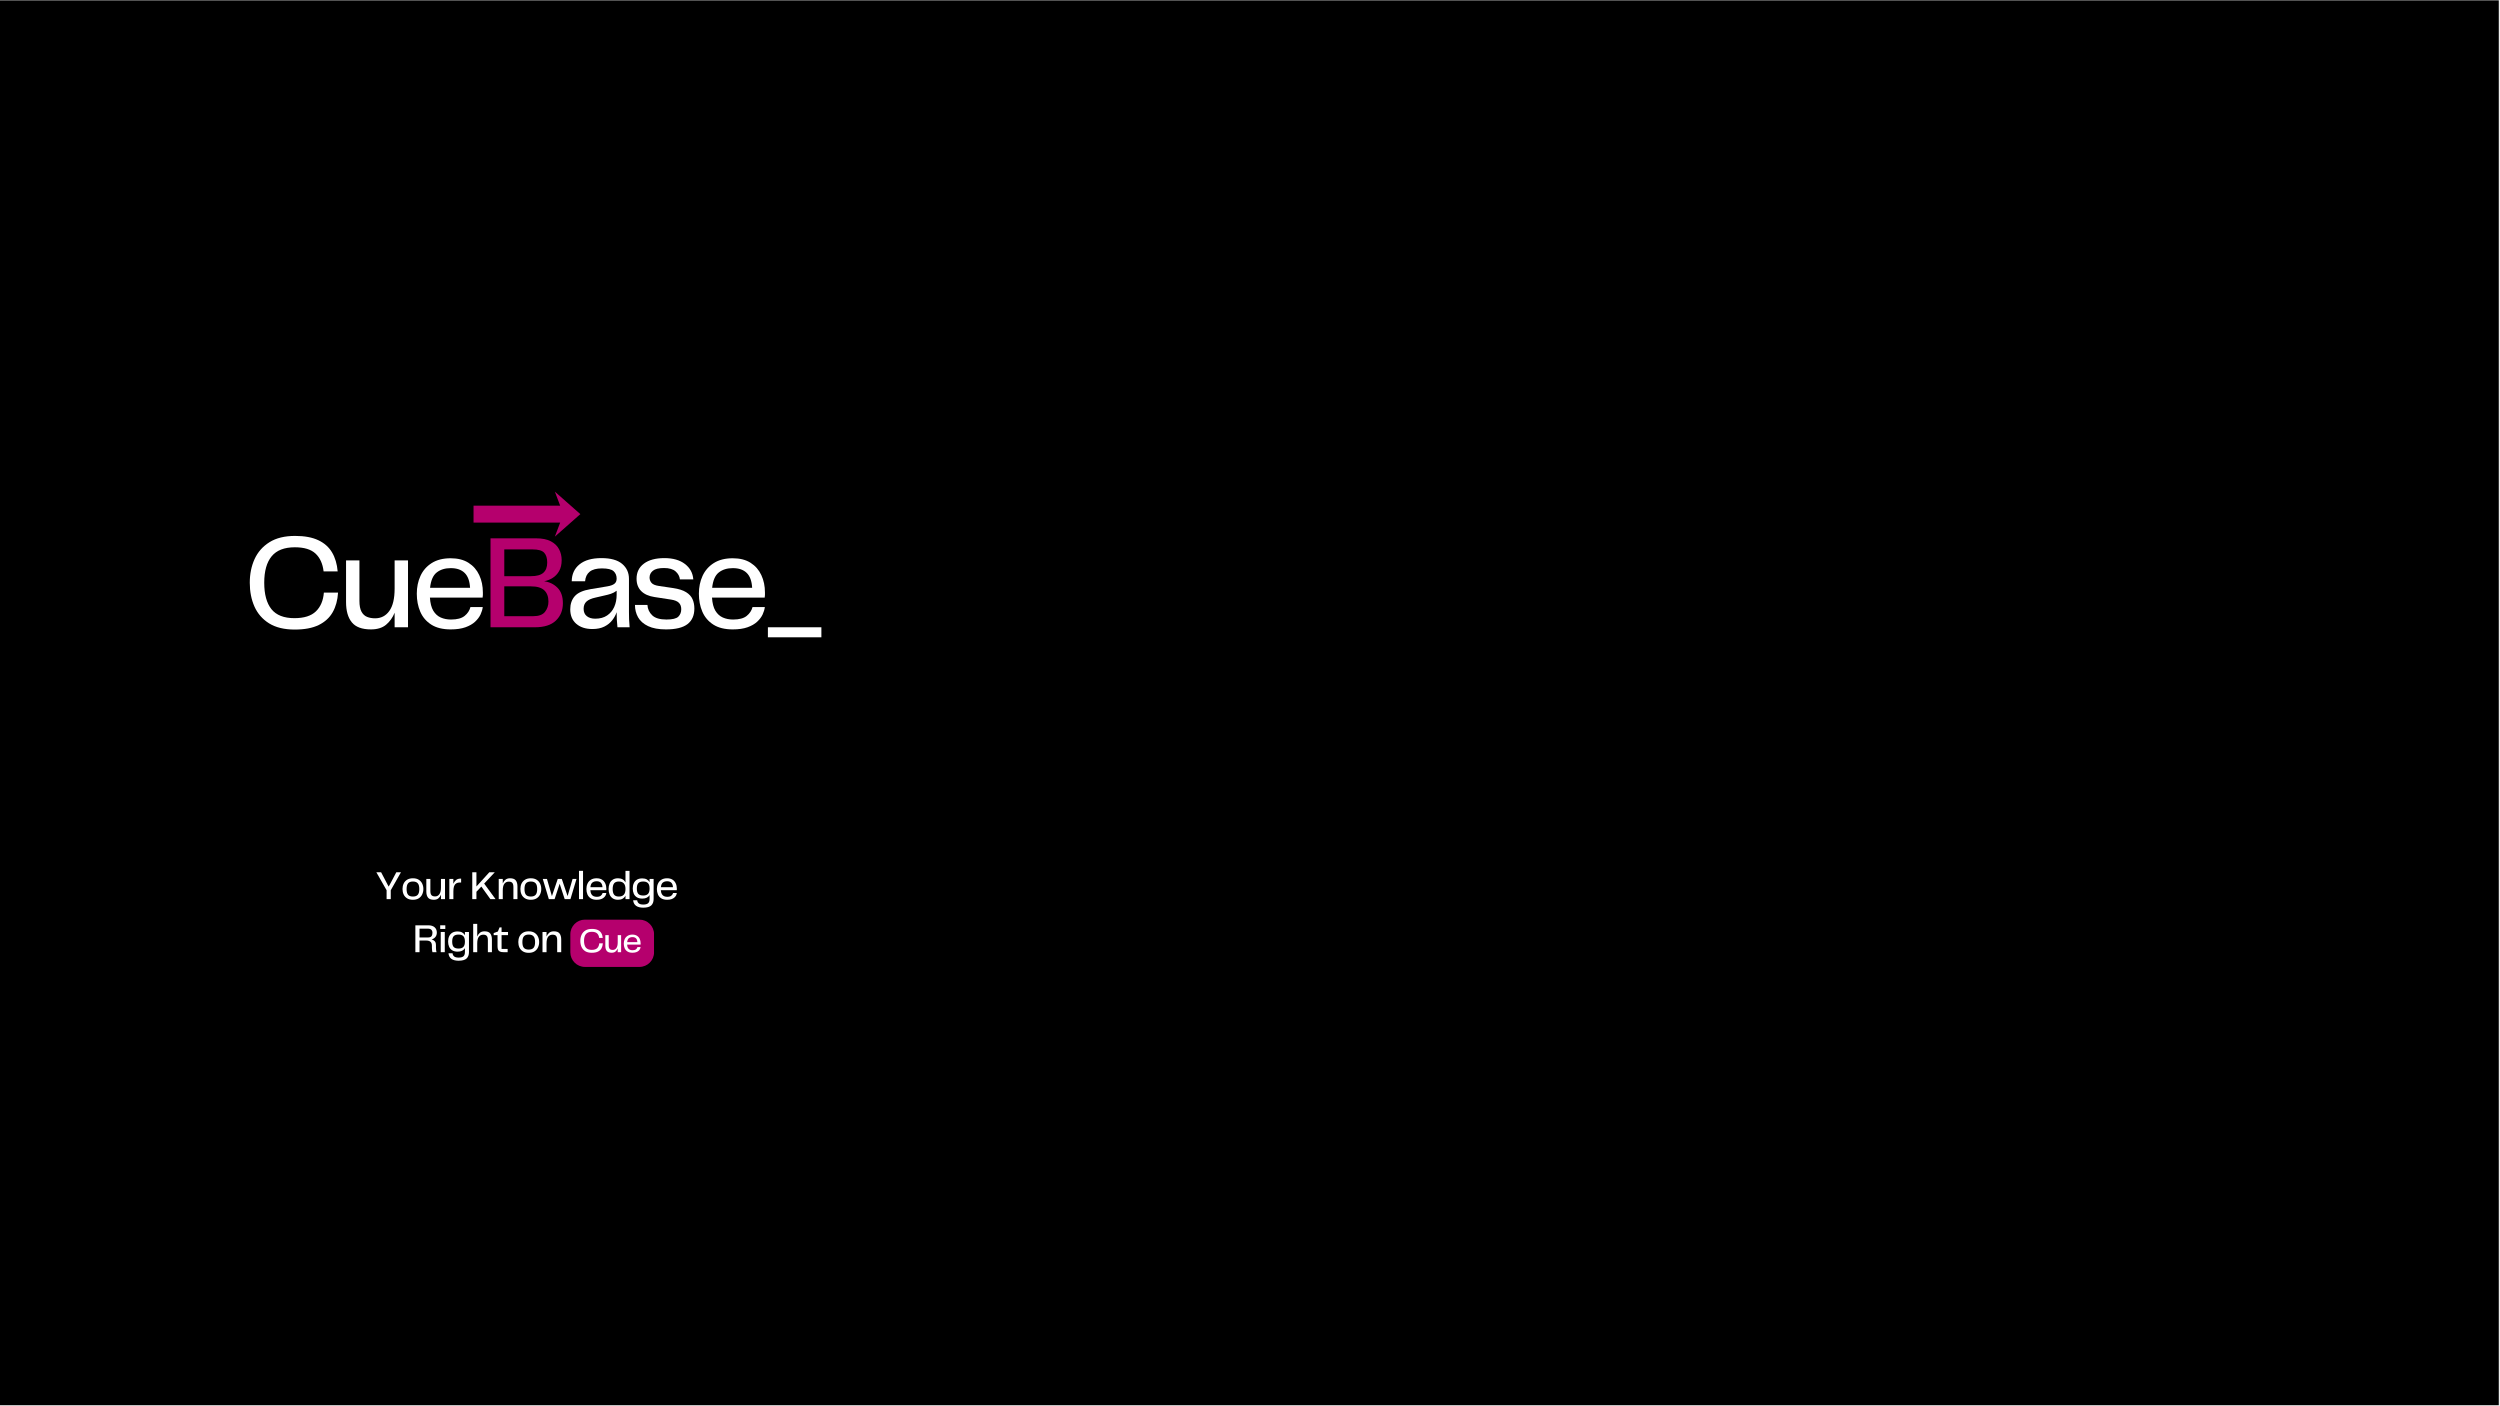
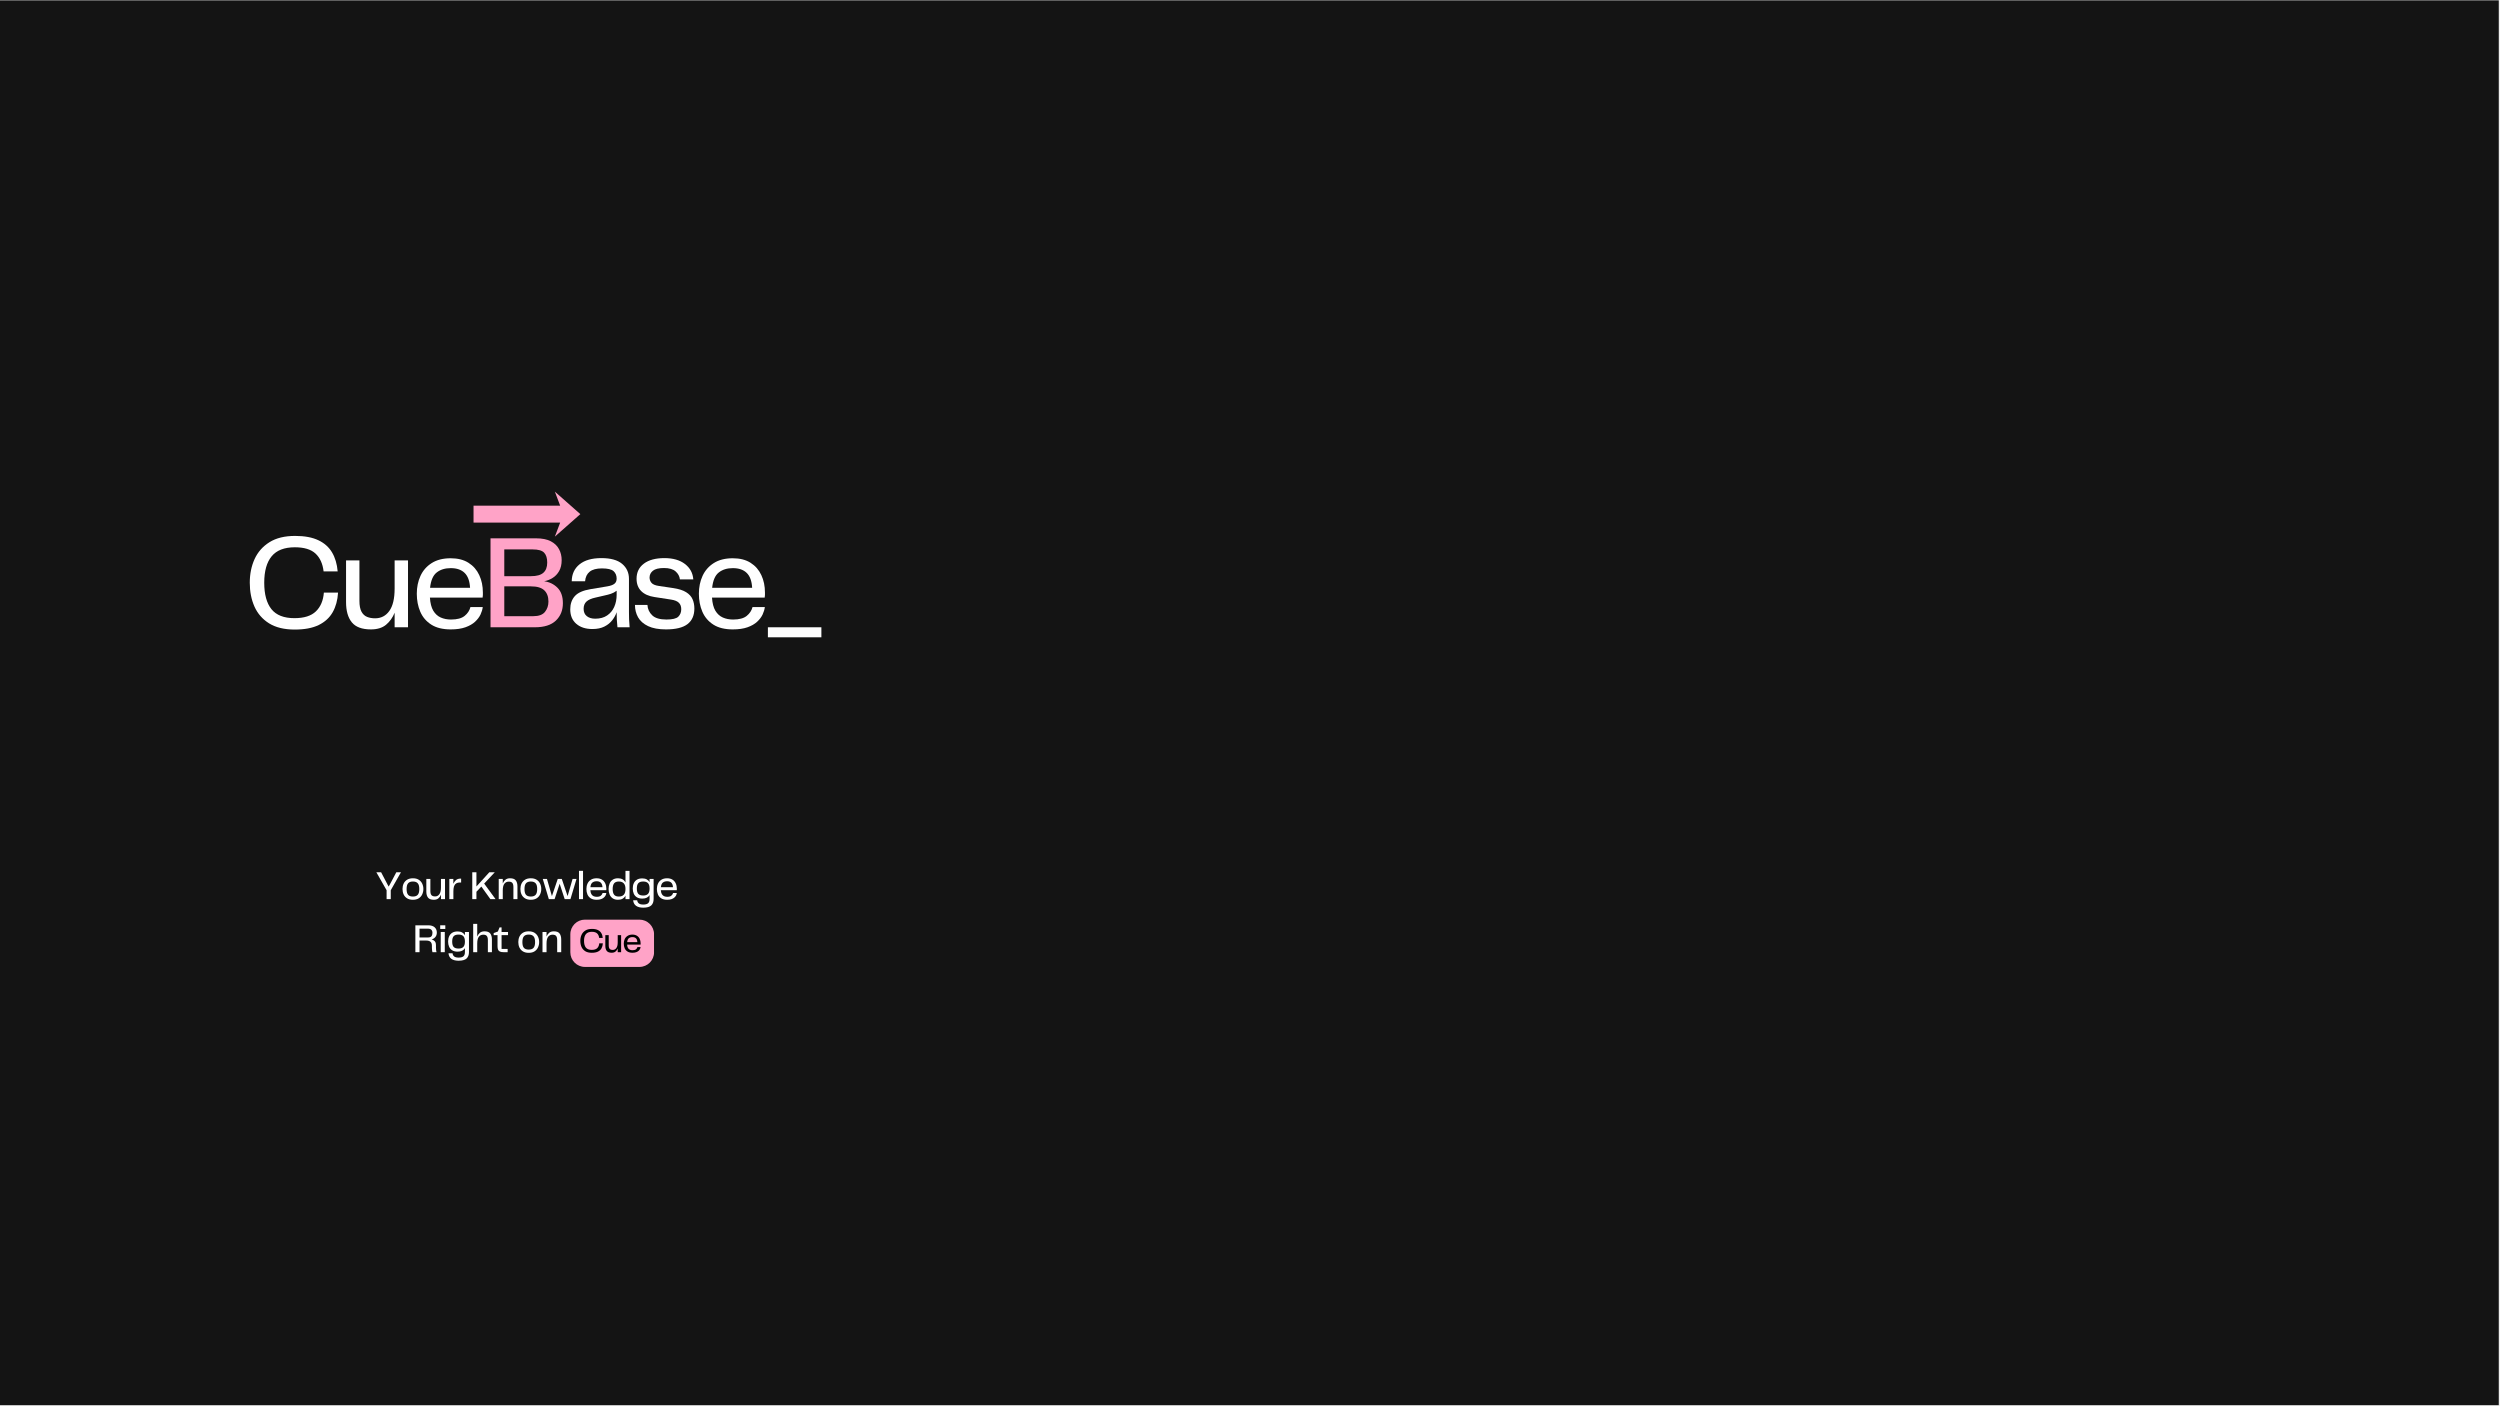
<svg xmlns="http://www.w3.org/2000/svg" width="1366" zoomAndPan="magnify" viewBox="0 0 1024.5 576" height="768" preserveAspectRatio="xMidYMid meet" version="1.0">
  <defs>
    <g />
-     <clipPath id="de00697061">
+     <clipPath id="61e4f881ed">
      <path d="M 0 0.141 L 1024 0.141 L 1024 575.859 L 0 575.859 Z M 0 0.141 " clip-rule="nonzero" />
    </clipPath>
-     <clipPath id="228f28f873">
+     <clipPath id="b67267b30c">
      <path d="M 194 201.477 L 237.824 201.477 L 237.824 219.906 L 194 219.906 Z M 194 201.477 " clip-rule="nonzero" />
    </clipPath>
-     <clipPath id="62dac80dca">
+     <clipPath id="c3b699508d">
      <path d="M 229.555 214.156 L 194.047 214.156 L 194.047 207.227 L 229.555 207.227 L 227.383 201.477 L 237.824 210.691 L 227.383 219.906 Z M 229.555 214.156 " clip-rule="nonzero" />
    </clipPath>
-     <clipPath id="8fcd24391a">
+     <clipPath id="8f386b83e7">
      <path d="M 0 0.477 L 43.824 0.477 L 43.824 18.906 L 0 18.906 Z M 0 0.477 " clip-rule="nonzero" />
    </clipPath>
-     <clipPath id="9b1b274c75">
+     <clipPath id="6f8578d4ce">
      <path d="M 35.555 13.156 L 0.047 13.156 L 0.047 6.227 L 35.555 6.227 L 33.383 0.477 L 43.824 9.691 L 33.383 18.906 Z M 35.555 13.156 " clip-rule="nonzero" />
    </clipPath>
-     <clipPath id="5acc9ce0d2">
+     <clipPath id="0be88c478a">
      <rect x="0" width="44" y="0" height="19" />
    </clipPath>
-     <clipPath id="87b3890c27">
+     <clipPath id="c3013e9ede">
      <path d="M 233.723 376.867 L 268.09 376.867 L 268.09 396.246 L 233.723 396.246 Z M 233.723 376.867 " clip-rule="nonzero" />
    </clipPath>
-     <clipPath id="34bd176bbd">
+     <clipPath id="532ddf8542">
      <path d="M 268.035 382.859 L 268.035 390.25 C 268.035 393.562 265.352 396.246 262.039 396.246 L 239.719 396.246 C 236.406 396.246 233.723 393.562 233.723 390.25 L 233.723 382.859 C 233.723 379.551 236.406 376.867 239.719 376.867 L 262.039 376.867 C 265.352 376.867 268.035 379.551 268.035 382.859 Z M 268.035 382.859 " clip-rule="nonzero" />
    </clipPath>
-     <clipPath id="94c2fa1b46">
+     <clipPath id="00fe465ee1">
      <path d="M 0.723 0.867 L 35.09 0.867 L 35.09 20.246 L 0.723 20.246 Z M 0.723 0.867 " clip-rule="nonzero" />
    </clipPath>
-     <clipPath id="9944fc196e">
+     <clipPath id="8daaff75f4">
      <path d="M 35.035 6.859 L 35.035 14.25 C 35.035 17.562 32.352 20.246 29.039 20.246 L 6.719 20.246 C 3.406 20.246 0.723 17.562 0.723 14.25 L 0.723 6.859 C 0.723 3.551 3.406 0.867 6.719 0.867 L 29.039 0.867 C 32.352 0.867 35.035 3.551 35.035 6.859 Z M 35.035 6.859 " clip-rule="nonzero" />
    </clipPath>
-     <clipPath id="5e2dc35e63">
+     <clipPath id="29394f4a81">
      <rect x="0" width="36" y="0" height="21" />
    </clipPath>
  </defs>
-   <g clip-path="url(#de00697061)">
+   <g clip-path="url(#61e4f881ed)">
    <path fill="#ffffff" d="M 0 0.141 L 1024 0.141 L 1024 575.859 L 0 575.859 Z M 0 0.141 " fill-opacity="1" fill-rule="nonzero" />
-     <path fill="#000000" d="M 0 0.141 L 1024 0.141 L 1024 575.859 L 0 575.859 Z M 0 0.141 " fill-opacity="1" fill-rule="nonzero" />
-   </g>
-   <g clip-path="url(#228f28f873)">
-     <g clip-path="url(#62dac80dca)">
+     <path fill="#141414" d="M 0 0.141 L 1024 0.141 L 1024 575.859 L 0 575.859 Z M 0 0.141 " fill-opacity="1" fill-rule="nonzero" />
+   </g>
+   <g clip-path="url(#b67267b30c)">
+     <g clip-path="url(#c3b699508d)">
      <g transform="matrix(1, 0, 0, 1, 194, 201)">
-         <g clip-path="url(#5acc9ce0d2)">
-           <g clip-path="url(#8fcd24391a)">
-             <g clip-path="url(#9b1b274c75)">
-               <path fill="#b5006d" d="M 43.824 18.906 L 0.055 18.906 L 0.055 0.477 L 43.824 0.477 Z M 43.824 18.906 " fill-opacity="1" fill-rule="nonzero" />
+         <g clip-path="url(#0be88c478a)">
+           <g clip-path="url(#8f386b83e7)">
+             <g clip-path="url(#6f8578d4ce)">
+               <path fill="#ffa3c7" d="M 43.824 18.906 L 0.055 18.906 L 0.055 0.477 L 43.824 0.477 Z M 43.824 18.906 " fill-opacity="1" fill-rule="nonzero" />
            </g>
          </g>
        </g>
      </g>
    </g>
  </g>
-   <g clip-path="url(#87b3890c27)">
-     <g clip-path="url(#34bd176bbd)">
+   <g clip-path="url(#c3013e9ede)">
+     <g clip-path="url(#532ddf8542)">
      <g transform="matrix(1, 0, 0, 1, 233, 376)">
-         <g clip-path="url(#5e2dc35e63)">
-           <g clip-path="url(#94c2fa1b46)">
-             <g clip-path="url(#9944fc196e)">
-               <path fill="#b5006d" d="M 0.723 0.867 L 35.016 0.867 L 35.016 20.246 L 0.723 20.246 Z M 0.723 0.867 " fill-opacity="1" fill-rule="nonzero" />
+         <g clip-path="url(#29394f4a81)">
+           <g clip-path="url(#00fe465ee1)">
+             <g clip-path="url(#8daaff75f4)">
+               <path fill="#ffa3c7" d="M 0.723 0.867 L 35.016 0.867 L 35.016 20.246 L 0.723 20.246 Z M 0.723 0.867 " fill-opacity="1" fill-rule="nonzero" />
            </g>
          </g>
        </g>
      </g>
    </g>
  </g>
  <g fill="#ffffff" fill-opacity="1">
    <g transform="translate(99.34491, 257.0564)">
      <g>
        <path d="M 21.438 0.938 C 17.156 0.938 13.648 0.086 10.922 -1.609 C 8.203 -3.316 6.203 -5.613 4.922 -8.5 C 3.648 -11.383 3.016 -14.633 3.016 -18.25 C 3.016 -21.832 3.672 -25.066 4.984 -27.953 C 6.305 -30.836 8.336 -33.141 11.078 -34.859 C 13.816 -36.578 17.32 -37.438 21.594 -37.438 C 25.469 -37.438 28.641 -36.848 31.109 -35.672 C 33.578 -34.504 35.445 -32.844 36.719 -30.688 C 38 -28.539 38.77 -25.945 39.031 -22.906 L 33.266 -22.906 C 32.898 -26.051 31.797 -28.484 29.953 -30.203 C 28.109 -31.922 25.285 -32.781 21.484 -32.781 C 17.172 -32.781 14 -31.547 11.969 -29.078 C 9.945 -26.609 8.938 -23 8.938 -18.25 C 8.938 -13.5 9.922 -9.891 11.891 -7.422 C 13.867 -4.961 17.016 -3.734 21.328 -3.734 C 25.266 -3.734 28.191 -4.66 30.109 -6.516 C 32.035 -8.379 33.125 -10.941 33.375 -14.203 L 39.188 -14.203 C 39.008 -11.129 38.281 -8.457 37 -6.188 C 35.719 -3.926 33.805 -2.172 31.266 -0.922 C 28.734 0.316 25.457 0.938 21.438 0.938 Z M 21.438 0.938 " />
      </g>
    </g>
  </g>
  <g fill="#ffffff" fill-opacity="1">
    <g transform="translate(138.53, 257.0564)">
      <g>
        <path d="M 23.188 -27.406 L 28.672 -27.406 L 28.672 0 L 23.188 0 L 23.188 -5.969 C 22.383 -3.957 21.211 -2.312 19.672 -1.031 C 18.141 0.238 16.078 0.875 13.484 0.875 C 9.828 0.875 7.211 -0.094 5.641 -2.031 C 4.066 -3.969 3.281 -6.727 3.281 -10.312 L 3.281 -27.406 L 8.766 -27.406 L 8.766 -10.797 C 8.766 -8.898 9.047 -7.43 9.609 -6.391 C 10.18 -5.348 10.953 -4.633 11.922 -4.25 C 12.891 -3.863 13.977 -3.672 15.188 -3.672 C 17.633 -3.672 19.578 -4.676 21.016 -6.688 C 22.461 -8.695 23.188 -11.75 23.188 -15.844 Z M 23.188 -27.406 " />
      </g>
    </g>
  </g>
  <g fill="#ffffff" fill-opacity="1">
    <g transform="translate(168.2885, 257.0564)">
      <g>
        <path d="M 16.547 -3.172 C 19.035 -3.172 20.891 -3.664 22.109 -4.656 C 23.336 -5.645 24.133 -6.852 24.5 -8.281 L 29.547 -8.281 C 29.43 -7.32 29.129 -6.312 28.641 -5.25 C 28.148 -4.195 27.398 -3.203 26.391 -2.266 C 25.391 -1.336 24.07 -0.582 22.438 0 C 20.812 0.582 18.797 0.875 16.391 0.875 C 13.141 0.875 10.488 0.219 8.438 -1.094 C 6.395 -2.406 4.895 -4.164 3.938 -6.375 C 2.988 -8.594 2.516 -11.055 2.516 -13.766 C 2.516 -16.43 3.016 -18.859 4.016 -21.047 C 5.023 -23.242 6.562 -25 8.625 -26.312 C 10.695 -27.625 13.285 -28.281 16.391 -28.281 C 19.316 -28.281 21.754 -27.66 23.703 -26.422 C 25.66 -25.18 27.129 -23.5 28.109 -21.375 C 29.098 -19.258 29.594 -16.883 29.594 -14.25 C 29.594 -13.883 29.594 -13.535 29.594 -13.203 C 29.594 -12.879 29.555 -12.535 29.484 -12.172 L 7.891 -12.172 C 8.035 -9.867 8.5 -8.066 9.281 -6.766 C 10.07 -5.473 11.086 -4.551 12.328 -4 C 13.578 -3.445 14.984 -3.172 16.547 -3.172 Z M 16.438 -24.234 C 14.102 -24.234 12.188 -23.645 10.688 -22.469 C 9.188 -21.301 8.273 -19.203 7.953 -16.172 L 24.344 -16.172 C 24.195 -18.941 23.453 -20.977 22.109 -22.281 C 20.773 -23.582 18.883 -24.234 16.438 -24.234 Z M 16.438 -24.234 " />
      </g>
    </g>
  </g>
-   <g fill="#b5006d" fill-opacity="1">
+   <g fill="#ffa3c7" fill-opacity="1">
    <g transform="translate(197.4533, 257.0564)">
      <g>
        <path d="M 25.547 -18.859 C 27.703 -18.566 29.52 -17.68 31 -16.203 C 32.477 -14.723 33.219 -12.609 33.219 -9.859 C 33.219 -6.941 32.258 -4.566 30.344 -2.734 C 28.426 -0.91 25.566 0 21.766 0 L 3.562 0 L 3.562 -36.453 L 22.141 -36.453 C 24.703 -36.453 26.75 -36.047 28.281 -35.234 C 29.812 -34.43 30.93 -33.352 31.641 -32 C 32.359 -30.656 32.719 -29.16 32.719 -27.516 C 32.719 -25.723 32.367 -24.223 31.672 -23.016 C 30.984 -21.816 30.086 -20.879 28.984 -20.203 C 27.891 -19.523 26.742 -19.078 25.547 -18.859 Z M 20.828 -31.906 L 9.203 -31.906 L 9.203 -20.938 L 20.109 -20.938 C 22.453 -20.938 24.148 -21.398 25.203 -22.328 C 26.266 -23.266 26.797 -24.664 26.797 -26.531 C 26.797 -28.32 26.375 -29.664 25.531 -30.562 C 24.695 -31.457 23.129 -31.906 20.828 -31.906 Z M 21.109 -4.547 C 23.367 -4.547 24.961 -5.141 25.891 -6.328 C 26.828 -7.516 27.297 -8.914 27.297 -10.531 C 27.297 -12.531 26.727 -14.066 25.594 -15.141 C 24.457 -16.223 22.629 -16.766 20.109 -16.766 L 9.203 -16.766 L 9.203 -4.547 Z M 21.109 -4.547 " />
      </g>
    </g>
  </g>
  <g fill="#ffffff" fill-opacity="1">
    <g transform="translate(230.6714, 257.0564)">
      <g>
        <path d="M 12.109 0.719 C 9.336 0.719 7.129 0.004 5.484 -1.422 C 3.836 -2.848 3.016 -4.82 3.016 -7.344 C 3.016 -9.539 3.633 -11.344 4.875 -12.75 C 6.113 -14.156 8.27 -15.113 11.344 -15.625 L 18.203 -16.766 C 19.516 -16.984 20.477 -17.332 21.094 -17.812 C 21.719 -18.289 22.031 -19.004 22.031 -19.953 C 22.031 -21.191 21.617 -22.195 20.797 -22.969 C 19.973 -23.738 18.375 -24.125 16 -24.125 C 13.77 -24.125 12.098 -23.676 10.984 -22.781 C 9.867 -21.883 9.238 -20.578 9.094 -18.859 L 3.625 -18.859 C 3.656 -21.773 4.719 -24.082 6.812 -25.781 C 8.914 -27.488 11.906 -28.344 15.781 -28.344 C 19.582 -28.344 22.414 -27.555 24.281 -25.984 C 26.145 -24.41 27.078 -22.363 27.078 -19.844 L 27.078 -6.25 C 27.078 -5.227 27.094 -4.25 27.125 -3.312 C 27.164 -2.383 27.238 -1.281 27.344 0 L 22.359 0 C 22.254 -1.062 22.172 -2.082 22.109 -3.062 C 22.055 -4.051 22.031 -5.094 22.031 -6.188 C 21.664 -5.062 21.07 -3.969 20.25 -2.906 C 19.426 -1.844 18.348 -0.973 17.016 -0.297 C 15.68 0.379 14.047 0.719 12.109 0.719 Z M 13.266 -3.516 C 15.203 -3.516 16.816 -3.953 18.109 -4.828 C 19.41 -5.703 20.391 -6.879 21.047 -8.359 C 21.703 -9.836 22.031 -11.488 22.031 -13.312 L 22.031 -14.969 C 21.301 -14.414 20.516 -14 19.672 -13.719 C 18.836 -13.445 18 -13.223 17.156 -13.047 L 13.375 -12.172 C 11.695 -11.805 10.461 -11.266 9.672 -10.547 C 8.891 -9.836 8.5 -8.844 8.5 -7.562 C 8.5 -6.25 8.938 -5.242 9.812 -4.547 C 10.688 -3.859 11.836 -3.516 13.266 -3.516 Z M 13.266 -3.516 " />
      </g>
    </g>
  </g>
  <g fill="#ffffff" fill-opacity="1">
    <g transform="translate(258.3474, 257.0564)">
      <g>
        <path d="M 1.859 -9.156 L 6.969 -9.156 C 7.07 -7.469 7.727 -6.047 8.938 -4.891 C 10.145 -3.742 12.082 -3.172 14.75 -3.172 C 17.195 -3.172 18.82 -3.562 19.625 -4.344 C 20.426 -5.133 20.828 -6.156 20.828 -7.406 C 20.828 -8.531 20.5 -9.41 19.844 -10.047 C 19.188 -10.691 18.125 -11.125 16.656 -11.344 L 9.859 -12.391 C 7.484 -12.754 5.664 -13.57 4.406 -14.844 C 3.145 -16.125 2.516 -17.805 2.516 -19.891 C 2.516 -22.523 3.52 -24.594 5.531 -26.094 C 7.539 -27.594 10.336 -28.344 13.922 -28.344 C 17.461 -28.344 20.273 -27.535 22.359 -25.922 C 24.441 -24.316 25.578 -22.219 25.766 -19.625 L 20.281 -19.625 C 20.133 -20.906 19.539 -22 18.5 -22.906 C 17.457 -23.82 15.879 -24.281 13.766 -24.281 C 11.641 -24.281 10.117 -23.906 9.203 -23.156 C 8.297 -22.406 7.844 -21.484 7.844 -20.391 C 7.844 -19.586 8.102 -18.863 8.625 -18.219 C 9.156 -17.582 10.156 -17.156 11.625 -16.938 L 17.547 -16.062 C 19.805 -15.727 21.566 -15.164 22.828 -14.375 C 24.086 -13.594 24.961 -12.633 25.453 -11.5 C 25.953 -10.375 26.203 -9.098 26.203 -7.672 C 26.203 -4.859 25.258 -2.727 23.375 -1.281 C 21.488 0.156 18.555 0.875 14.578 0.875 C 11.578 0.875 9.133 0.426 7.25 -0.469 C 5.375 -1.363 4.004 -2.566 3.141 -4.078 C 2.285 -5.598 1.859 -7.289 1.859 -9.156 Z M 1.859 -9.156 " />
      </g>
    </g>
  </g>
  <g fill="#ffffff" fill-opacity="1">
    <g transform="translate(283.8859, 257.0564)">
      <g>
        <path d="M 16.547 -3.172 C 19.035 -3.172 20.891 -3.664 22.109 -4.656 C 23.336 -5.645 24.133 -6.852 24.5 -8.281 L 29.547 -8.281 C 29.43 -7.32 29.129 -6.312 28.641 -5.25 C 28.148 -4.195 27.398 -3.203 26.391 -2.266 C 25.391 -1.336 24.07 -0.582 22.438 0 C 20.812 0.582 18.797 0.875 16.391 0.875 C 13.141 0.875 10.488 0.219 8.438 -1.094 C 6.395 -2.406 4.895 -4.164 3.938 -6.375 C 2.988 -8.594 2.516 -11.055 2.516 -13.766 C 2.516 -16.43 3.016 -18.859 4.016 -21.047 C 5.023 -23.242 6.562 -25 8.625 -26.312 C 10.695 -27.625 13.285 -28.281 16.391 -28.281 C 19.316 -28.281 21.754 -27.66 23.703 -26.422 C 25.66 -25.18 27.129 -23.5 28.109 -21.375 C 29.098 -19.258 29.594 -16.883 29.594 -14.25 C 29.594 -13.883 29.594 -13.535 29.594 -13.203 C 29.594 -12.879 29.555 -12.535 29.484 -12.172 L 7.891 -12.172 C 8.035 -9.867 8.5 -8.066 9.281 -6.766 C 10.07 -5.473 11.086 -4.551 12.328 -4 C 13.578 -3.445 14.984 -3.172 16.547 -3.172 Z M 16.438 -24.234 C 14.102 -24.234 12.188 -23.645 10.688 -22.469 C 9.188 -21.301 8.273 -19.203 7.953 -16.172 L 24.344 -16.172 C 24.195 -18.941 23.453 -20.977 22.109 -22.281 C 20.773 -23.582 18.883 -24.234 16.438 -24.234 Z M 16.438 -24.234 " />
      </g>
    </g>
  </g>
  <g fill="#ffffff" fill-opacity="1">
    <g transform="translate(313.0416, 257.0564)">
      <g>
        <path d="M 1.641 0 L 23.562 0 L 23.562 4.109 L 1.641 4.109 Z M 1.641 0 " />
      </g>
    </g>
  </g>
  <g fill="#ffffff" fill-opacity="1">
    <g transform="translate(153.8183, 368.4647)">
      <g>
        <path d="M 8.594 -11.016 L 10.5 -11.016 L 6.312 -3.641 L 6.312 0 L 4.609 0 L 4.609 -3.641 L 0.406 -11.016 L 2.359 -11.016 L 4.594 -6.75 C 4.727 -6.477 4.867 -6.207 5.016 -5.938 C 5.16 -5.664 5.305 -5.398 5.453 -5.141 C 5.609 -5.398 5.758 -5.664 5.906 -5.938 C 6.051 -6.207 6.195 -6.477 6.344 -6.75 Z M 8.594 -11.016 " />
      </g>
    </g>
  </g>
  <g fill="#ffffff" fill-opacity="1">
    <g transform="translate(164.1861, 368.4647)">
      <g>
        <path d="M 5.031 0.266 C 4.07 0.266 3.273 0.066 2.641 -0.328 C 2.004 -0.723 1.531 -1.254 1.219 -1.922 C 0.914 -2.598 0.766 -3.344 0.766 -4.156 C 0.766 -4.957 0.914 -5.691 1.219 -6.359 C 1.531 -7.023 2.004 -7.555 2.641 -7.953 C 3.273 -8.348 4.07 -8.547 5.031 -8.547 C 5.988 -8.547 6.781 -8.348 7.406 -7.953 C 8.039 -7.555 8.516 -7.023 8.828 -6.359 C 9.148 -5.691 9.312 -4.957 9.312 -4.156 C 9.312 -3.352 9.148 -2.613 8.828 -1.938 C 8.516 -1.258 8.039 -0.723 7.406 -0.328 C 6.781 0.066 5.988 0.266 5.031 0.266 Z M 2.438 -4.141 C 2.438 -3.035 2.645 -2.242 3.062 -1.766 C 3.477 -1.297 4.133 -1.062 5.031 -1.062 C 5.926 -1.062 6.582 -1.297 7 -1.766 C 7.426 -2.242 7.641 -3.035 7.641 -4.141 C 7.641 -5.242 7.426 -6.031 7 -6.5 C 6.582 -6.977 5.926 -7.219 5.031 -7.219 C 4.133 -7.219 3.477 -6.977 3.062 -6.5 C 2.645 -6.031 2.438 -5.242 2.438 -4.141 Z M 2.438 -4.141 " />
      </g>
    </g>
  </g>
  <g fill="#ffffff" fill-opacity="1">
    <g transform="translate(173.7092, 368.4647)">
      <g>
        <path d="M 7 -8.281 L 8.656 -8.281 L 8.656 0 L 7 0 L 7 -1.812 C 6.758 -1.195 6.406 -0.695 5.938 -0.312 C 5.477 0.07 4.859 0.266 4.078 0.266 C 2.973 0.266 2.18 -0.023 1.703 -0.609 C 1.234 -1.191 1 -2.023 1 -3.109 L 1 -8.281 L 2.656 -8.281 L 2.656 -3.266 C 2.656 -2.691 2.738 -2.242 2.906 -1.922 C 3.07 -1.609 3.301 -1.395 3.594 -1.281 C 3.895 -1.164 4.227 -1.109 4.594 -1.109 C 5.332 -1.109 5.914 -1.41 6.344 -2.016 C 6.781 -2.629 7 -3.551 7 -4.781 Z M 7 -8.281 " />
      </g>
    </g>
  </g>
  <g fill="#ffffff" fill-opacity="1">
    <g transform="translate(182.9838, 368.4647)">
      <g>
        <path d="M 5.734 -8.406 L 5.984 -8.406 L 5.984 -6.812 L 5.562 -6.812 C 4.82 -6.812 4.254 -6.66 3.859 -6.359 C 3.461 -6.066 3.188 -5.648 3.031 -5.109 C 2.883 -4.566 2.812 -3.914 2.812 -3.156 L 2.812 0 L 1.156 0 L 1.156 -8.281 L 2.797 -8.281 L 2.797 -6.281 C 3.055 -6.895 3.414 -7.398 3.875 -7.797 C 4.344 -8.203 4.961 -8.406 5.734 -8.406 Z M 5.734 -8.406 " />
      </g>
    </g>
  </g>
  <g fill="#ffffff" fill-opacity="1">
    <g transform="translate(188.9295, 368.4647)">
      <g />
    </g>
  </g>
  <g fill="#ffffff" fill-opacity="1">
    <g transform="translate(192.457, 368.4647)">
      <g>
        <path d="M 5.953 -6.375 L 10.562 -0.078 L 10.562 0 L 8.5 0 L 4.797 -5.156 L 2.781 -3.016 L 2.781 0 L 1.078 0 L 1.078 -11.016 L 2.781 -11.016 L 2.781 -5.188 L 8.078 -11.016 L 10.312 -11.016 Z M 5.953 -6.375 " />
      </g>
    </g>
  </g>
  <g fill="#ffffff" fill-opacity="1">
    <g transform="translate(203.2223, 368.4647)">
      <g>
        <path d="M 5.812 -8.547 C 6.914 -8.547 7.691 -8.254 8.141 -7.672 C 8.598 -7.086 8.828 -6.254 8.828 -5.172 L 8.828 0 L 7.172 0 L 7.172 -5.016 C 7.172 -5.598 7.086 -6.047 6.922 -6.359 C 6.766 -6.672 6.547 -6.883 6.266 -7 C 5.992 -7.113 5.68 -7.172 5.328 -7.172 C 4.523 -7.172 3.906 -6.883 3.469 -6.312 C 3.031 -5.75 2.812 -4.812 2.812 -3.5 L 2.812 0 L 1.156 0 L 1.156 -8.281 L 2.812 -8.281 L 2.812 -6.422 C 3.07 -7.047 3.438 -7.555 3.906 -7.953 C 4.383 -8.348 5.02 -8.547 5.812 -8.547 Z M 5.812 -8.547 " />
      </g>
    </g>
  </g>
  <g fill="#ffffff" fill-opacity="1">
    <g transform="translate(212.4969, 368.4647)">
      <g>
        <path d="M 5.031 0.266 C 4.07 0.266 3.273 0.066 2.641 -0.328 C 2.004 -0.723 1.531 -1.254 1.219 -1.922 C 0.914 -2.598 0.766 -3.344 0.766 -4.156 C 0.766 -4.957 0.914 -5.691 1.219 -6.359 C 1.531 -7.023 2.004 -7.555 2.641 -7.953 C 3.273 -8.348 4.07 -8.547 5.031 -8.547 C 5.988 -8.547 6.781 -8.348 7.406 -7.953 C 8.039 -7.555 8.516 -7.023 8.828 -6.359 C 9.148 -5.691 9.312 -4.957 9.312 -4.156 C 9.312 -3.352 9.148 -2.613 8.828 -1.938 C 8.516 -1.258 8.039 -0.723 7.406 -0.328 C 6.781 0.066 5.988 0.266 5.031 0.266 Z M 2.438 -4.141 C 2.438 -3.035 2.645 -2.242 3.062 -1.766 C 3.477 -1.297 4.133 -1.062 5.031 -1.062 C 5.926 -1.062 6.582 -1.297 7 -1.766 C 7.426 -2.242 7.641 -3.035 7.641 -4.141 C 7.641 -5.242 7.426 -6.031 7 -6.5 C 6.582 -6.977 5.926 -7.219 5.031 -7.219 C 4.133 -7.219 3.477 -6.977 3.062 -6.5 C 2.645 -6.031 2.438 -5.242 2.438 -4.141 Z M 2.438 -4.141 " />
      </g>
    </g>
  </g>
  <g fill="#ffffff" fill-opacity="1">
    <g transform="translate(222.02, 368.4647)">
      <g>
        <path d="M 12.625 -8.281 L 14.234 -8.281 L 11.75 0 L 9.391 0 L 7.328 -6.297 L 5.25 0 L 2.891 0 L 0.406 -8.281 L 2.125 -8.281 L 4.156 -1.234 L 6.547 -8.281 L 8.203 -8.281 L 10.578 -1.234 Z M 12.625 -8.281 " />
      </g>
    </g>
  </g>
  <g fill="#ffffff" fill-opacity="1">
    <g transform="translate(236.1143, 368.4647)">
      <g>
        <path d="M 1.156 0 L 1.156 -11.594 L 2.812 -11.594 L 2.812 0 Z M 1.156 0 " />
      </g>
    </g>
  </g>
  <g fill="#ffffff" fill-opacity="1">
    <g transform="translate(239.5424, 368.4647)">
      <g>
        <path d="M 5 -0.953 C 5.75 -0.953 6.305 -1.102 6.672 -1.406 C 7.047 -1.707 7.289 -2.07 7.406 -2.5 L 8.922 -2.5 C 8.891 -2.207 8.801 -1.898 8.656 -1.578 C 8.508 -1.266 8.281 -0.969 7.969 -0.688 C 7.664 -0.406 7.27 -0.176 6.781 0 C 6.289 0.176 5.68 0.266 4.953 0.266 C 3.973 0.266 3.172 0.066 2.547 -0.328 C 1.93 -0.723 1.477 -1.254 1.188 -1.922 C 0.906 -2.598 0.766 -3.344 0.766 -4.156 C 0.766 -4.957 0.914 -5.691 1.219 -6.359 C 1.52 -7.023 1.984 -7.555 2.609 -7.953 C 3.234 -8.348 4.016 -8.547 4.953 -8.547 C 5.836 -8.547 6.57 -8.359 7.156 -7.984 C 7.75 -7.609 8.191 -7.098 8.484 -6.453 C 8.785 -5.816 8.938 -5.102 8.938 -4.312 C 8.938 -4.195 8.938 -4.086 8.938 -3.984 C 8.938 -3.891 8.926 -3.785 8.906 -3.672 L 2.391 -3.672 C 2.43 -2.984 2.566 -2.441 2.797 -2.047 C 3.035 -1.648 3.344 -1.367 3.719 -1.203 C 4.102 -1.035 4.531 -0.953 5 -0.953 Z M 4.969 -7.328 C 4.258 -7.328 3.676 -7.148 3.219 -6.797 C 2.77 -6.441 2.5 -5.805 2.406 -4.891 L 7.359 -4.891 C 7.305 -5.723 7.078 -6.336 6.672 -6.734 C 6.273 -7.129 5.707 -7.328 4.969 -7.328 Z M 4.969 -7.328 " />
      </g>
    </g>
  </g>
  <g fill="#ffffff" fill-opacity="1">
    <g transform="translate(248.6349, 368.4647)">
      <g>
        <path d="M 7.688 -11.594 L 9.344 -11.594 L 9.344 0 L 7.688 0 L 7.688 -1.422 C 7.406 -0.879 7.008 -0.461 6.5 -0.172 C 6 0.117 5.375 0.266 4.625 0.266 C 3.738 0.266 3.008 0.066 2.438 -0.328 C 1.863 -0.723 1.441 -1.254 1.172 -1.922 C 0.898 -2.598 0.766 -3.336 0.766 -4.141 C 0.766 -4.953 0.898 -5.691 1.172 -6.359 C 1.441 -7.023 1.863 -7.555 2.438 -7.953 C 3.008 -8.348 3.738 -8.547 4.625 -8.547 C 5.375 -8.547 6 -8.398 6.5 -8.109 C 7.008 -7.816 7.406 -7.398 7.688 -6.859 Z M 4.969 -1.062 C 5.844 -1.062 6.516 -1.305 6.984 -1.797 C 7.453 -2.297 7.688 -3.078 7.688 -4.141 C 7.688 -5.203 7.453 -5.977 6.984 -6.469 C 6.516 -6.969 5.844 -7.219 4.969 -7.219 C 4.051 -7.219 3.398 -6.961 3.016 -6.453 C 2.629 -5.941 2.438 -5.172 2.438 -4.141 C 2.438 -3.109 2.629 -2.336 3.016 -1.828 C 3.398 -1.316 4.051 -1.062 4.969 -1.062 Z M 4.969 -1.062 " />
      </g>
    </g>
  </g>
  <g fill="#ffffff" fill-opacity="1">
    <g transform="translate(258.5555, 368.4647)">
      <g>
        <path d="M 7.641 -8.281 L 9.297 -8.281 L 9.297 -0.031 C 9.297 1.094 8.973 1.961 8.328 2.578 C 7.68 3.191 6.582 3.5 5.031 3.5 C 3.77 3.5 2.785 3.238 2.078 2.719 C 1.379 2.195 0.988 1.441 0.906 0.453 L 2.562 0.453 C 2.625 1.004 2.848 1.438 3.234 1.75 C 3.617 2.062 4.223 2.219 5.047 2.219 C 5.953 2.219 6.609 2.047 7.016 1.703 C 7.43 1.359 7.641 0.766 7.641 -0.078 L 7.641 -1.672 C 7.098 -0.703 6.102 -0.219 4.656 -0.219 C 3.77 -0.219 3.035 -0.395 2.453 -0.75 C 1.879 -1.102 1.453 -1.586 1.172 -2.203 C 0.891 -2.828 0.75 -3.547 0.75 -4.359 C 0.75 -5.172 0.891 -5.883 1.172 -6.5 C 1.453 -7.125 1.879 -7.613 2.453 -7.969 C 3.035 -8.32 3.77 -8.5 4.656 -8.5 C 5.383 -8.5 5.992 -8.363 6.484 -8.094 C 6.973 -7.82 7.359 -7.441 7.641 -6.953 Z M 5.047 -1.484 C 5.922 -1.484 6.57 -1.707 7 -2.156 C 7.426 -2.602 7.641 -3.336 7.641 -4.359 C 7.641 -5.367 7.426 -6.098 7 -6.547 C 6.57 -6.992 5.922 -7.219 5.047 -7.219 C 4.129 -7.219 3.461 -7 3.047 -6.562 C 2.629 -6.133 2.422 -5.398 2.422 -4.359 C 2.422 -3.305 2.629 -2.562 3.047 -2.125 C 3.461 -1.695 4.129 -1.484 5.047 -1.484 Z M 5.047 -1.484 " />
      </g>
    </g>
  </g>
  <g fill="#ffffff" fill-opacity="1">
    <g transform="translate(268.4264, 368.4647)">
      <g>
        <path d="M 5 -0.953 C 5.75 -0.953 6.305 -1.102 6.672 -1.406 C 7.047 -1.707 7.289 -2.07 7.406 -2.5 L 8.922 -2.5 C 8.891 -2.207 8.801 -1.898 8.656 -1.578 C 8.508 -1.266 8.281 -0.969 7.969 -0.688 C 7.664 -0.406 7.27 -0.176 6.781 0 C 6.289 0.176 5.68 0.266 4.953 0.266 C 3.973 0.266 3.172 0.066 2.547 -0.328 C 1.93 -0.723 1.477 -1.254 1.188 -1.922 C 0.906 -2.598 0.766 -3.344 0.766 -4.156 C 0.766 -4.957 0.914 -5.691 1.219 -6.359 C 1.52 -7.023 1.984 -7.555 2.609 -7.953 C 3.234 -8.348 4.016 -8.547 4.953 -8.547 C 5.836 -8.547 6.57 -8.359 7.156 -7.984 C 7.75 -7.609 8.191 -7.098 8.484 -6.453 C 8.785 -5.816 8.938 -5.102 8.938 -4.312 C 8.938 -4.195 8.938 -4.086 8.938 -3.984 C 8.938 -3.891 8.926 -3.785 8.906 -3.672 L 2.391 -3.672 C 2.43 -2.984 2.566 -2.441 2.797 -2.047 C 3.035 -1.648 3.344 -1.367 3.719 -1.203 C 4.102 -1.035 4.531 -0.953 5 -0.953 Z M 4.969 -7.328 C 4.258 -7.328 3.676 -7.148 3.219 -6.797 C 2.77 -6.441 2.5 -5.805 2.406 -4.891 L 7.359 -4.891 C 7.305 -5.723 7.078 -6.336 6.672 -6.734 C 6.273 -7.129 5.707 -7.328 4.969 -7.328 Z M 4.969 -7.328 " />
      </g>
    </g>
  </g>
  <g fill="#ffffff" fill-opacity="1">
    <g transform="translate(169.139, 390.2041)">
      <g>
        <path d="M 9.516 -2.844 L 9.516 -1.812 C 9.516 -1.363 9.539 -0.988 9.594 -0.688 C 9.656 -0.383 9.707 -0.156 9.75 0 L 8.078 0 C 8.035 -0.145 7.988 -0.359 7.938 -0.641 C 7.883 -0.93 7.859 -1.297 7.859 -1.734 L 7.859 -2.594 C 7.859 -3.395 7.656 -3.957 7.25 -4.281 C 6.844 -4.602 6.281 -4.766 5.562 -4.766 L 2.781 -4.766 L 2.781 0 L 1.078 0 L 1.078 -11.016 L 6.344 -11.016 C 7.488 -11.016 8.363 -10.742 8.969 -10.203 C 9.57 -9.672 9.875 -8.945 9.875 -8.031 C 9.875 -7.281 9.664 -6.664 9.25 -6.188 C 8.844 -5.707 8.332 -5.391 7.719 -5.234 C 8.094 -5.109 8.41 -4.957 8.672 -4.781 C 8.941 -4.613 9.148 -4.379 9.297 -4.078 C 9.441 -3.773 9.516 -3.363 9.516 -2.844 Z M 6.234 -6.031 C 6.93 -6.031 7.41 -6.195 7.672 -6.531 C 7.941 -6.863 8.078 -7.328 8.078 -7.922 C 8.078 -8.461 7.926 -8.883 7.625 -9.188 C 7.32 -9.488 6.832 -9.641 6.156 -9.641 L 2.781 -9.641 L 2.781 -6.031 Z M 6.234 -6.031 " />
      </g>
    </g>
  </g>
  <g fill="#ffffff" fill-opacity="1">
    <g transform="translate(179.457, 390.2041)">
      <g>
        <path d="M 0.938 -9.516 L 0.938 -11.016 L 3.031 -11.016 L 3.031 -9.516 Z M 1.156 0 L 1.156 -8.281 L 2.812 -8.281 L 2.812 0 Z M 1.156 0 " />
      </g>
    </g>
  </g>
  <g fill="#ffffff" fill-opacity="1">
    <g transform="translate(182.8852, 390.2041)">
      <g>
        <path d="M 7.641 -8.281 L 9.297 -8.281 L 9.297 -0.031 C 9.297 1.094 8.973 1.961 8.328 2.578 C 7.68 3.191 6.582 3.5 5.031 3.5 C 3.77 3.5 2.785 3.238 2.078 2.719 C 1.379 2.195 0.988 1.441 0.906 0.453 L 2.562 0.453 C 2.625 1.004 2.848 1.438 3.234 1.75 C 3.617 2.062 4.223 2.219 5.047 2.219 C 5.953 2.219 6.609 2.047 7.016 1.703 C 7.43 1.359 7.641 0.766 7.641 -0.078 L 7.641 -1.672 C 7.098 -0.703 6.102 -0.219 4.656 -0.219 C 3.77 -0.219 3.035 -0.395 2.453 -0.75 C 1.879 -1.102 1.453 -1.586 1.172 -2.203 C 0.891 -2.828 0.75 -3.547 0.75 -4.359 C 0.75 -5.172 0.891 -5.883 1.172 -6.5 C 1.453 -7.125 1.879 -7.613 2.453 -7.969 C 3.035 -8.32 3.77 -8.5 4.656 -8.5 C 5.383 -8.5 5.992 -8.363 6.484 -8.094 C 6.973 -7.82 7.359 -7.441 7.641 -6.953 Z M 5.047 -1.484 C 5.922 -1.484 6.57 -1.707 7 -2.156 C 7.426 -2.602 7.641 -3.336 7.641 -4.359 C 7.641 -5.367 7.426 -6.098 7 -6.547 C 6.57 -6.992 5.922 -7.219 5.047 -7.219 C 4.129 -7.219 3.461 -7 3.047 -6.562 C 2.629 -6.133 2.422 -5.398 2.422 -4.359 C 2.422 -3.305 2.629 -2.562 3.047 -2.125 C 3.461 -1.695 4.129 -1.484 5.047 -1.484 Z M 5.047 -1.484 " />
      </g>
    </g>
  </g>
  <g fill="#ffffff" fill-opacity="1">
    <g transform="translate(192.7561, 390.2041)">
      <g>
        <path d="M 5.812 -8.547 C 6.914 -8.547 7.691 -8.254 8.141 -7.672 C 8.598 -7.086 8.828 -6.254 8.828 -5.172 L 8.828 0 L 7.172 0 L 7.172 -5.016 C 7.172 -5.598 7.086 -6.047 6.922 -6.359 C 6.766 -6.672 6.547 -6.883 6.266 -7 C 5.992 -7.113 5.68 -7.172 5.328 -7.172 C 4.523 -7.172 3.906 -6.883 3.469 -6.312 C 3.031 -5.75 2.812 -4.812 2.812 -3.5 L 2.812 0 L 1.156 0 L 1.156 -11.594 L 2.812 -11.594 L 2.812 -6.422 C 3.07 -7.047 3.438 -7.555 3.906 -7.953 C 4.383 -8.348 5.02 -8.547 5.812 -8.547 Z M 5.812 -8.547 " />
      </g>
    </g>
  </g>
  <g fill="#ffffff" fill-opacity="1">
    <g transform="translate(202.0308, 390.2041)">
      <g>
        <path d="M 4.359 0 C 3.691 0 3.176 -0.086 2.812 -0.266 C 2.445 -0.441 2.195 -0.707 2.062 -1.062 C 1.926 -1.426 1.859 -1.883 1.859 -2.438 L 1.859 -7 L 0.281 -7 L 0.281 -7.859 L 2 -8.469 L 2.688 -10.156 L 3.516 -10.156 L 3.516 -8.281 L 6.156 -8.281 L 6.156 -7 L 3.516 -7 L 3.516 -1.328 L 6 -1.328 L 6 0 Z M 4.359 0 " />
      </g>
    </g>
  </g>
  <g fill="#ffffff" fill-opacity="1">
    <g transform="translate(208.1089, 390.2041)">
      <g />
    </g>
  </g>
  <g fill="#ffffff" fill-opacity="1">
    <g transform="translate(211.6365, 390.2041)">
      <g>
        <path d="M 5.031 0.266 C 4.07 0.266 3.273 0.066 2.641 -0.328 C 2.004 -0.723 1.531 -1.254 1.219 -1.922 C 0.914 -2.598 0.766 -3.344 0.766 -4.156 C 0.766 -4.957 0.914 -5.691 1.219 -6.359 C 1.531 -7.023 2.004 -7.555 2.641 -7.953 C 3.273 -8.348 4.07 -8.547 5.031 -8.547 C 5.988 -8.547 6.781 -8.348 7.406 -7.953 C 8.039 -7.555 8.516 -7.023 8.828 -6.359 C 9.148 -5.691 9.312 -4.957 9.312 -4.156 C 9.312 -3.352 9.148 -2.613 8.828 -1.938 C 8.516 -1.258 8.039 -0.723 7.406 -0.328 C 6.781 0.066 5.988 0.266 5.031 0.266 Z M 2.438 -4.141 C 2.438 -3.035 2.645 -2.242 3.062 -1.766 C 3.477 -1.297 4.133 -1.062 5.031 -1.062 C 5.926 -1.062 6.582 -1.297 7 -1.766 C 7.426 -2.242 7.641 -3.035 7.641 -4.141 C 7.641 -5.242 7.426 -6.031 7 -6.5 C 6.582 -6.977 5.926 -7.219 5.031 -7.219 C 4.133 -7.219 3.477 -6.977 3.062 -6.5 C 2.645 -6.031 2.438 -5.242 2.438 -4.141 Z M 2.438 -4.141 " />
      </g>
    </g>
  </g>
  <g fill="#ffffff" fill-opacity="1">
    <g transform="translate(221.1595, 390.2041)">
      <g>
        <path d="M 5.812 -8.547 C 6.914 -8.547 7.691 -8.254 8.141 -7.672 C 8.598 -7.086 8.828 -6.254 8.828 -5.172 L 8.828 0 L 7.172 0 L 7.172 -5.016 C 7.172 -5.598 7.086 -6.047 6.922 -6.359 C 6.766 -6.672 6.547 -6.883 6.266 -7 C 5.992 -7.113 5.68 -7.172 5.328 -7.172 C 4.523 -7.172 3.906 -6.883 3.469 -6.312 C 3.031 -5.75 2.812 -4.812 2.812 -3.5 L 2.812 0 L 1.156 0 L 1.156 -8.281 L 2.812 -8.281 L 2.812 -6.422 C 3.07 -7.047 3.438 -7.555 3.906 -7.953 C 4.383 -8.348 5.02 -8.547 5.812 -8.547 Z M 5.812 -8.547 " />
      </g>
    </g>
  </g>
  <g fill="#ffffff" fill-opacity="1">
    <g transform="translate(230.445, 390.2041)">
      <g />
    </g>
  </g>
  <g fill="#ffffff" fill-opacity="1">
    <g transform="translate(233.9725, 390.2041)">
      <g />
    </g>
  </g>
  <g fill="#ffffff" fill-opacity="1">
    <g transform="translate(237.5001, 390.2041)">
      <g />
    </g>
  </g>
  <g fill="#ffffff" fill-opacity="1">
    <g transform="translate(241.0276, 390.2041)">
      <g />
    </g>
  </g>
  <g fill="#ffffff" fill-opacity="1">
    <g transform="translate(244.5552, 390.2041)">
      <g />
    </g>
  </g>
  <g fill="#ffffff" fill-opacity="1">
    <g transform="translate(248.0828, 390.2041)">
      <g />
    </g>
  </g>
  <g fill="#ffffff" fill-opacity="1">
    <g transform="translate(251.6103, 390.2041)">
      <g />
    </g>
  </g>
  <g fill="#ffffff" fill-opacity="1">
    <g transform="translate(255.1379, 390.2041)">
      <g />
    </g>
  </g>
  <g fill="#ffffff" fill-opacity="1">
    <g transform="translate(258.6654, 390.2041)">
      <g />
    </g>
  </g>
-   <g fill="#ffffff" fill-opacity="1">
+   <g fill="#000000" fill-opacity="1">
    <g transform="translate(237.0528, 390.2141)">
      <g>
        <path d="M 5.469 0.234 C 4.375 0.234 3.477 0.02 2.781 -0.406 C 2.094 -0.844 1.582 -1.426 1.25 -2.156 C 0.926 -2.895 0.766 -3.727 0.766 -4.656 C 0.766 -5.57 0.93 -6.395 1.266 -7.125 C 1.609 -7.863 2.129 -8.453 2.828 -8.891 C 3.523 -9.328 4.422 -9.547 5.516 -9.547 C 6.504 -9.547 7.312 -9.395 7.938 -9.094 C 8.562 -8.801 9.035 -8.379 9.359 -7.828 C 9.691 -7.273 9.891 -6.613 9.953 -5.844 L 8.484 -5.844 C 8.391 -6.645 8.109 -7.266 7.641 -7.703 C 7.172 -8.141 6.453 -8.359 5.484 -8.359 C 4.379 -8.359 3.566 -8.039 3.047 -7.406 C 2.535 -6.781 2.281 -5.863 2.281 -4.656 C 2.281 -3.445 2.531 -2.523 3.031 -1.891 C 3.539 -1.266 4.344 -0.953 5.438 -0.953 C 6.445 -0.953 7.195 -1.188 7.688 -1.656 C 8.176 -2.133 8.453 -2.789 8.516 -3.625 L 10 -3.625 C 9.945 -2.844 9.758 -2.16 9.438 -1.578 C 9.113 -1.004 8.625 -0.555 7.969 -0.234 C 7.32 0.078 6.488 0.234 5.469 0.234 Z M 5.469 0.234 " />
      </g>
    </g>
  </g>
-   <g fill="#ffffff" fill-opacity="1">
+   <g fill="#000000" fill-opacity="1">
    <g transform="translate(247.2199, 390.2141)">
      <g>
        <path d="M 5.922 -7 L 7.312 -7 L 7.312 0 L 5.922 0 L 5.922 -1.531 C 5.711 -1.008 5.41 -0.586 5.016 -0.266 C 4.629 0.055 4.102 0.219 3.438 0.219 C 2.508 0.219 1.844 -0.023 1.438 -0.516 C 1.039 -1.016 0.844 -1.719 0.844 -2.625 L 0.844 -7 L 2.234 -7 L 2.234 -2.75 C 2.234 -2.27 2.305 -1.895 2.453 -1.625 C 2.598 -1.363 2.789 -1.18 3.031 -1.078 C 3.281 -0.984 3.562 -0.938 3.875 -0.938 C 4.5 -0.938 4.992 -1.191 5.359 -1.703 C 5.734 -2.211 5.922 -2.992 5.922 -4.047 Z M 5.922 -7 " />
      </g>
    </g>
  </g>
-   <g fill="#ffffff" fill-opacity="1">
+   <g fill="#000000" fill-opacity="1">
    <g transform="translate(254.9815, 390.2141)">
      <g>
        <path d="M 4.219 -0.812 C 4.852 -0.812 5.328 -0.938 5.641 -1.188 C 5.953 -1.438 6.156 -1.742 6.25 -2.109 L 7.531 -2.109 C 7.508 -1.867 7.438 -1.613 7.312 -1.344 C 7.188 -1.07 6.992 -0.816 6.734 -0.578 C 6.473 -0.336 6.133 -0.145 5.719 0 C 5.312 0.145 4.801 0.219 4.188 0.219 C 3.352 0.219 2.676 0.051 2.156 -0.281 C 1.633 -0.613 1.25 -1.062 1 -1.625 C 0.758 -2.188 0.641 -2.816 0.641 -3.516 C 0.641 -4.191 0.766 -4.805 1.016 -5.359 C 1.273 -5.922 1.672 -6.367 2.203 -6.703 C 2.734 -7.047 3.395 -7.219 4.188 -7.219 C 4.926 -7.219 5.547 -7.055 6.047 -6.734 C 6.547 -6.422 6.922 -5.992 7.172 -5.453 C 7.422 -4.91 7.547 -4.305 7.547 -3.641 C 7.547 -3.547 7.547 -3.457 7.547 -3.375 C 7.547 -3.289 7.539 -3.203 7.531 -3.109 L 2.016 -3.109 C 2.047 -2.516 2.16 -2.051 2.359 -1.719 C 2.566 -1.395 2.828 -1.16 3.141 -1.016 C 3.461 -0.879 3.82 -0.812 4.219 -0.812 Z M 4.203 -6.188 C 3.598 -6.188 3.102 -6.035 2.719 -5.734 C 2.344 -5.43 2.113 -4.895 2.031 -4.125 L 6.203 -4.125 C 6.172 -4.832 5.984 -5.352 5.641 -5.688 C 5.297 -6.02 4.816 -6.188 4.203 -6.188 Z M 4.203 -6.188 " />
      </g>
    </g>
  </g>
</svg>
